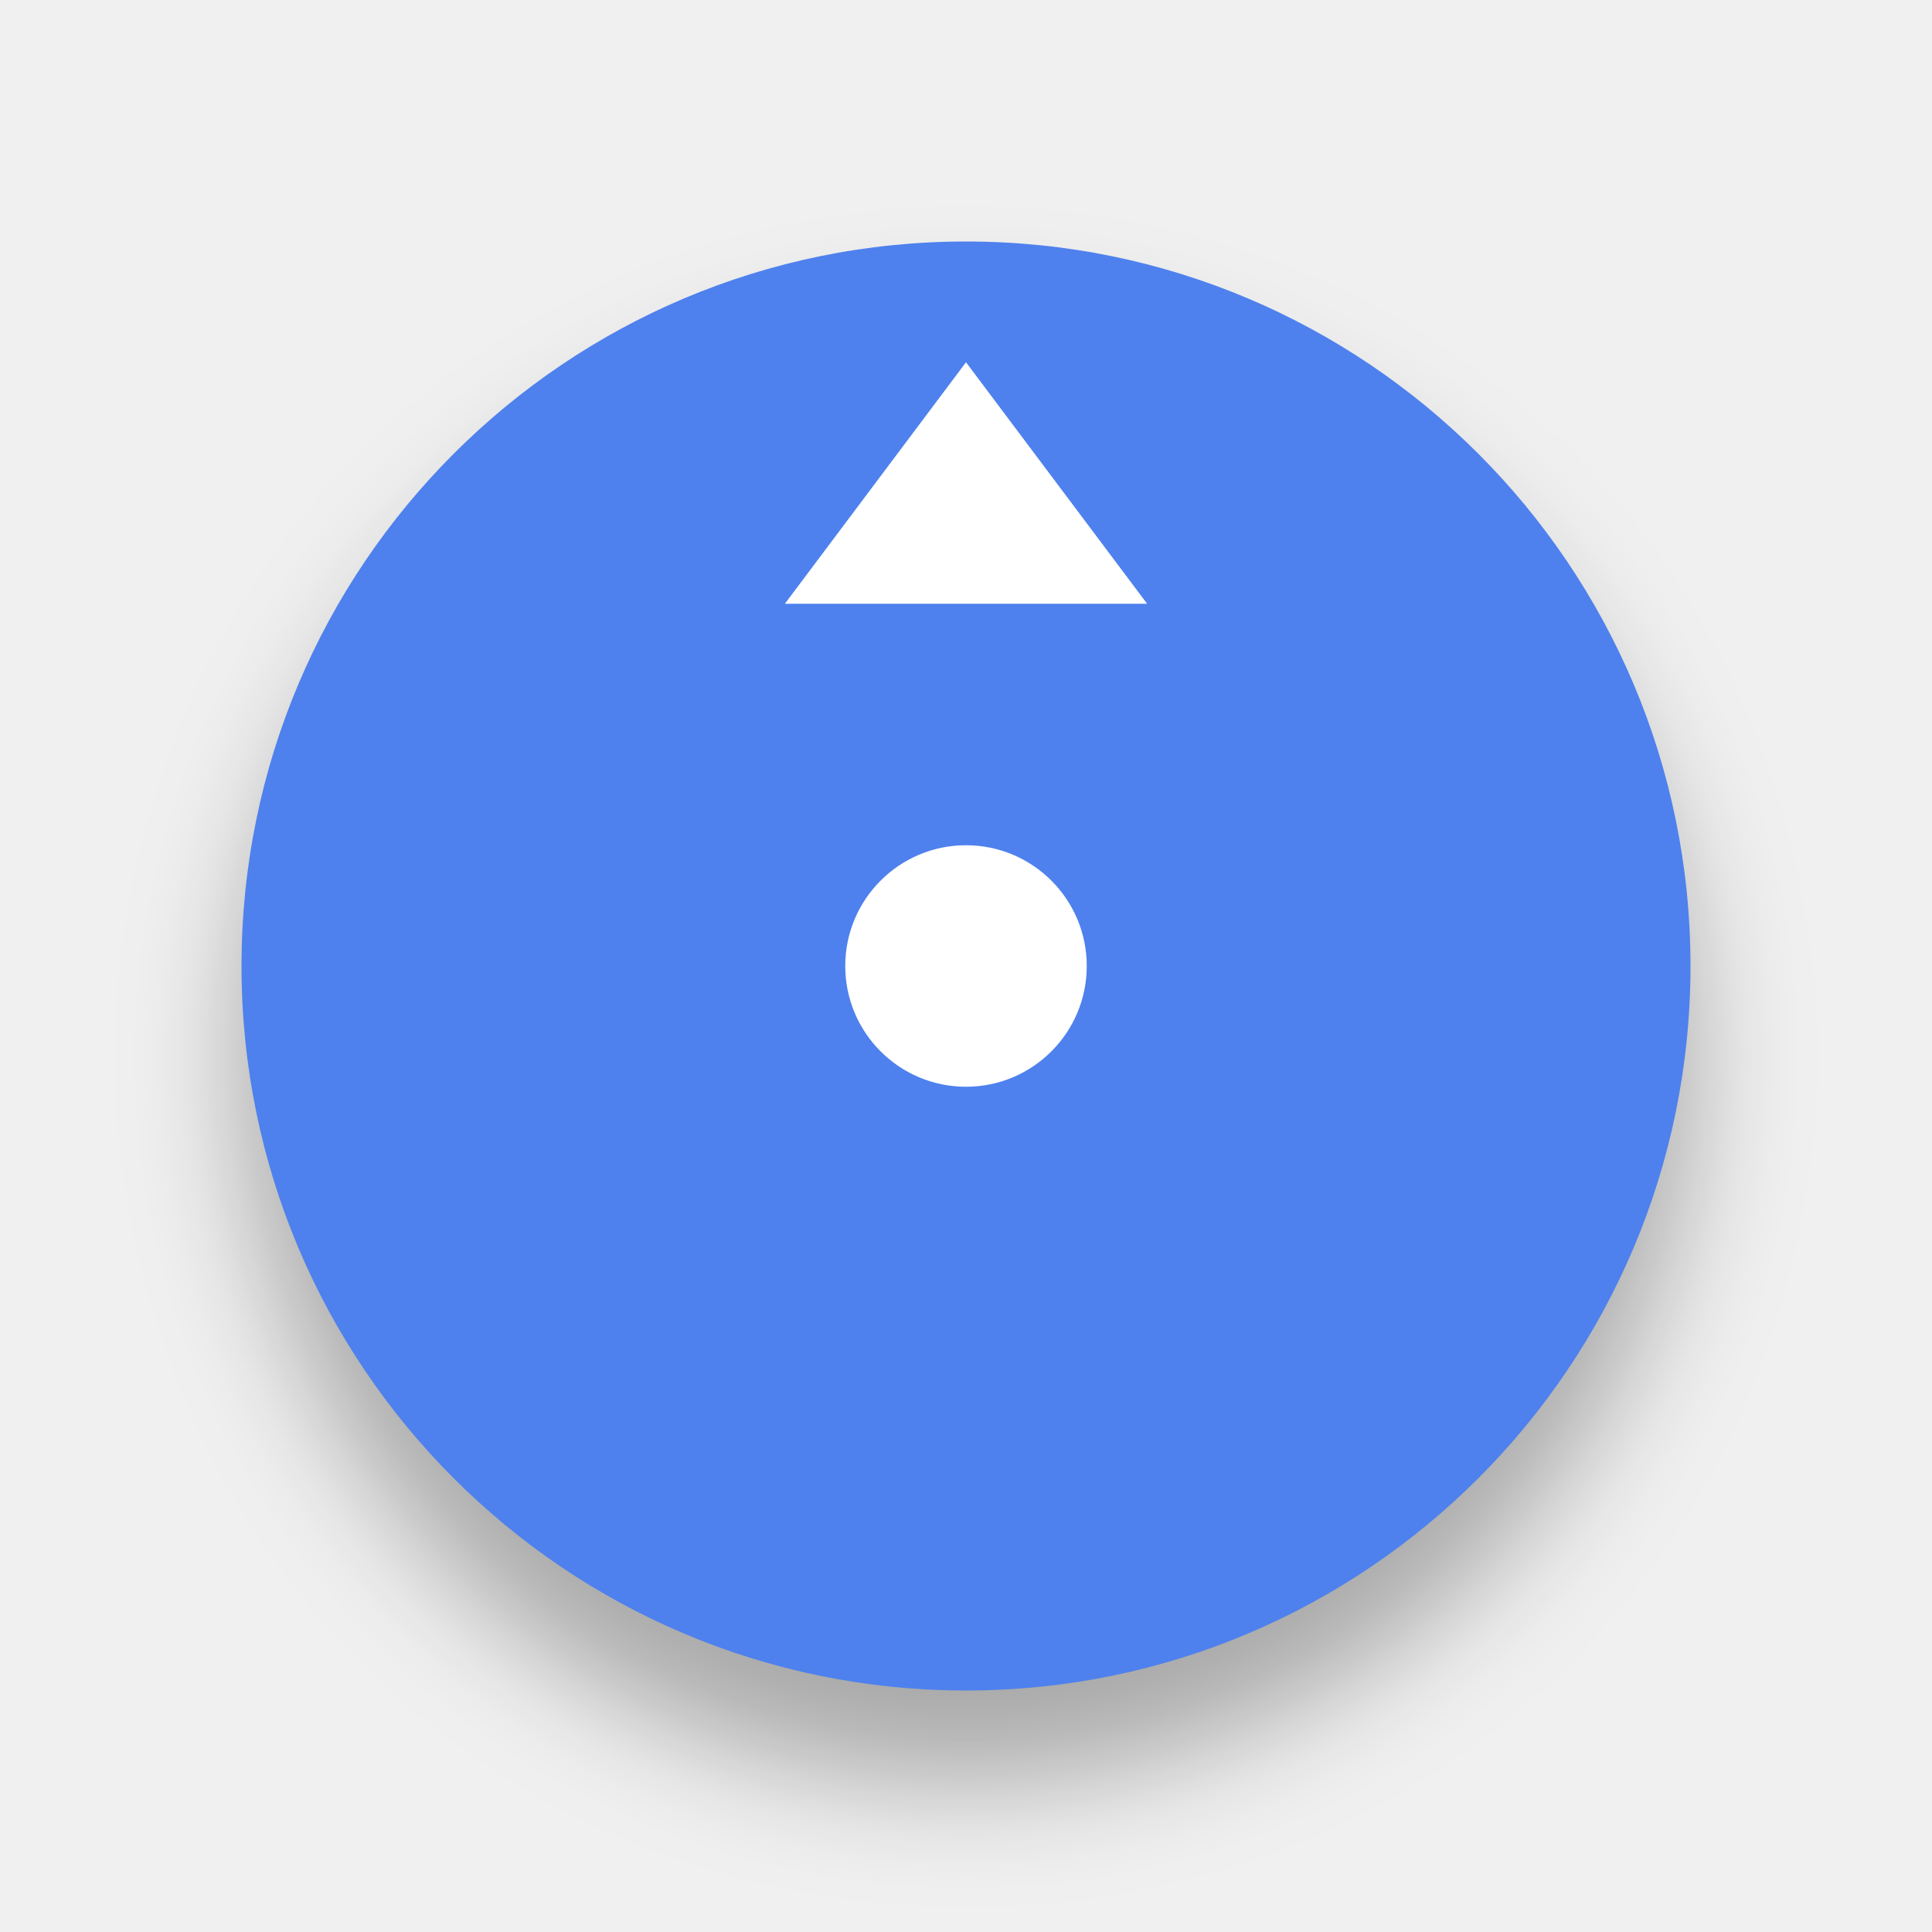
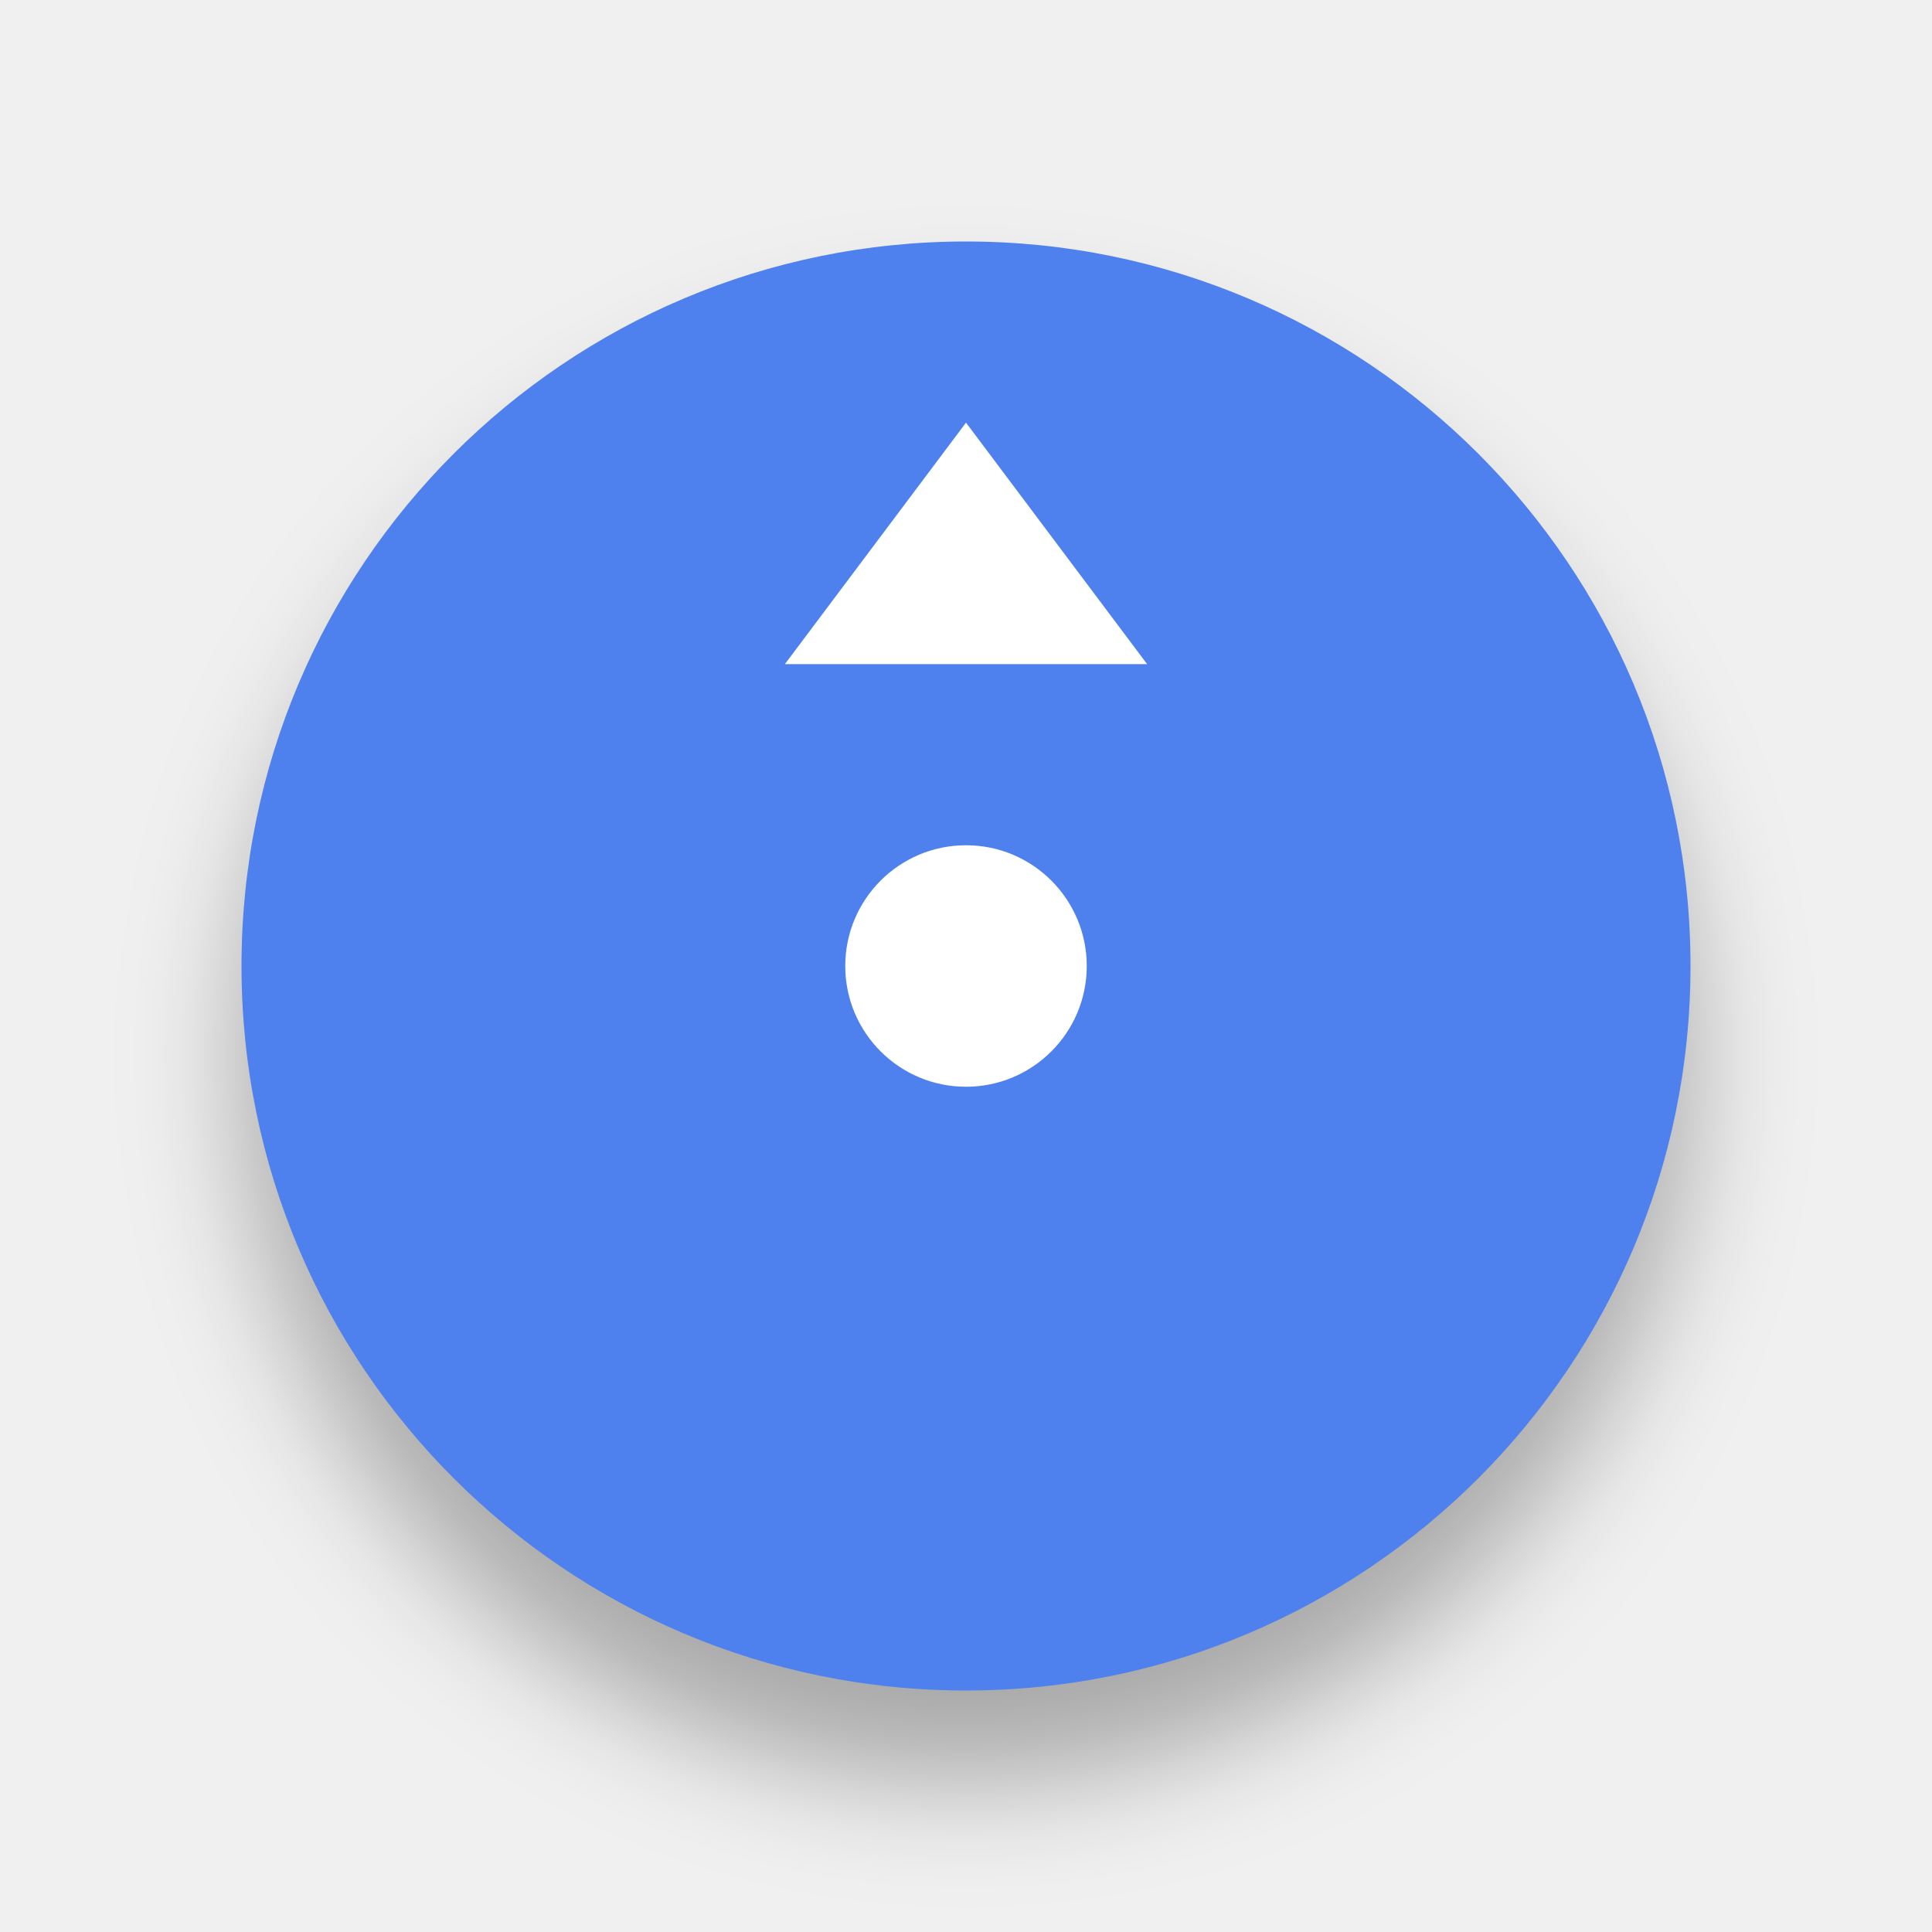
<svg xmlns="http://www.w3.org/2000/svg" viewBox="0 0 32 32" version="1.1" id="svg15">
  <defs id="defs5">
    <filter id="a" width="1.192" height="1.192" x="-.1" y="-.1" color-interpolation-filters="sRGB">
      <feGaussianBlur stdDeviation=".96" id="feGaussianBlur2" />
    </filter>
  </defs>
  <circle cx="16" cy="17.5" r="12" opacity="0.3" fill="#000000" filter="url(#a)" id="circle7" />
  <circle cx="16" cy="16" r="12" fill="#4E81ED" opacity="1" id="circle9" style="stroke:#FFFFFF;stroke-opacity:0;stroke-width:0" />
-   <path d="M16 6l3 4h-6z" fill="#FFFFFF" id="path11" />
-   <circle cx="16" cy="16" r="2" fill="#FFFFFF" id="circle13" />
+   <path id="path11" fill="#FFFFFF" d="M 16 7 L 13 11 L 19 11 L 16 7 z " />
+   <circle cx="16" cy="-16" r="2" transform="rotate(90)" fill="#FFFFFF" id="circle13" />
</svg>
